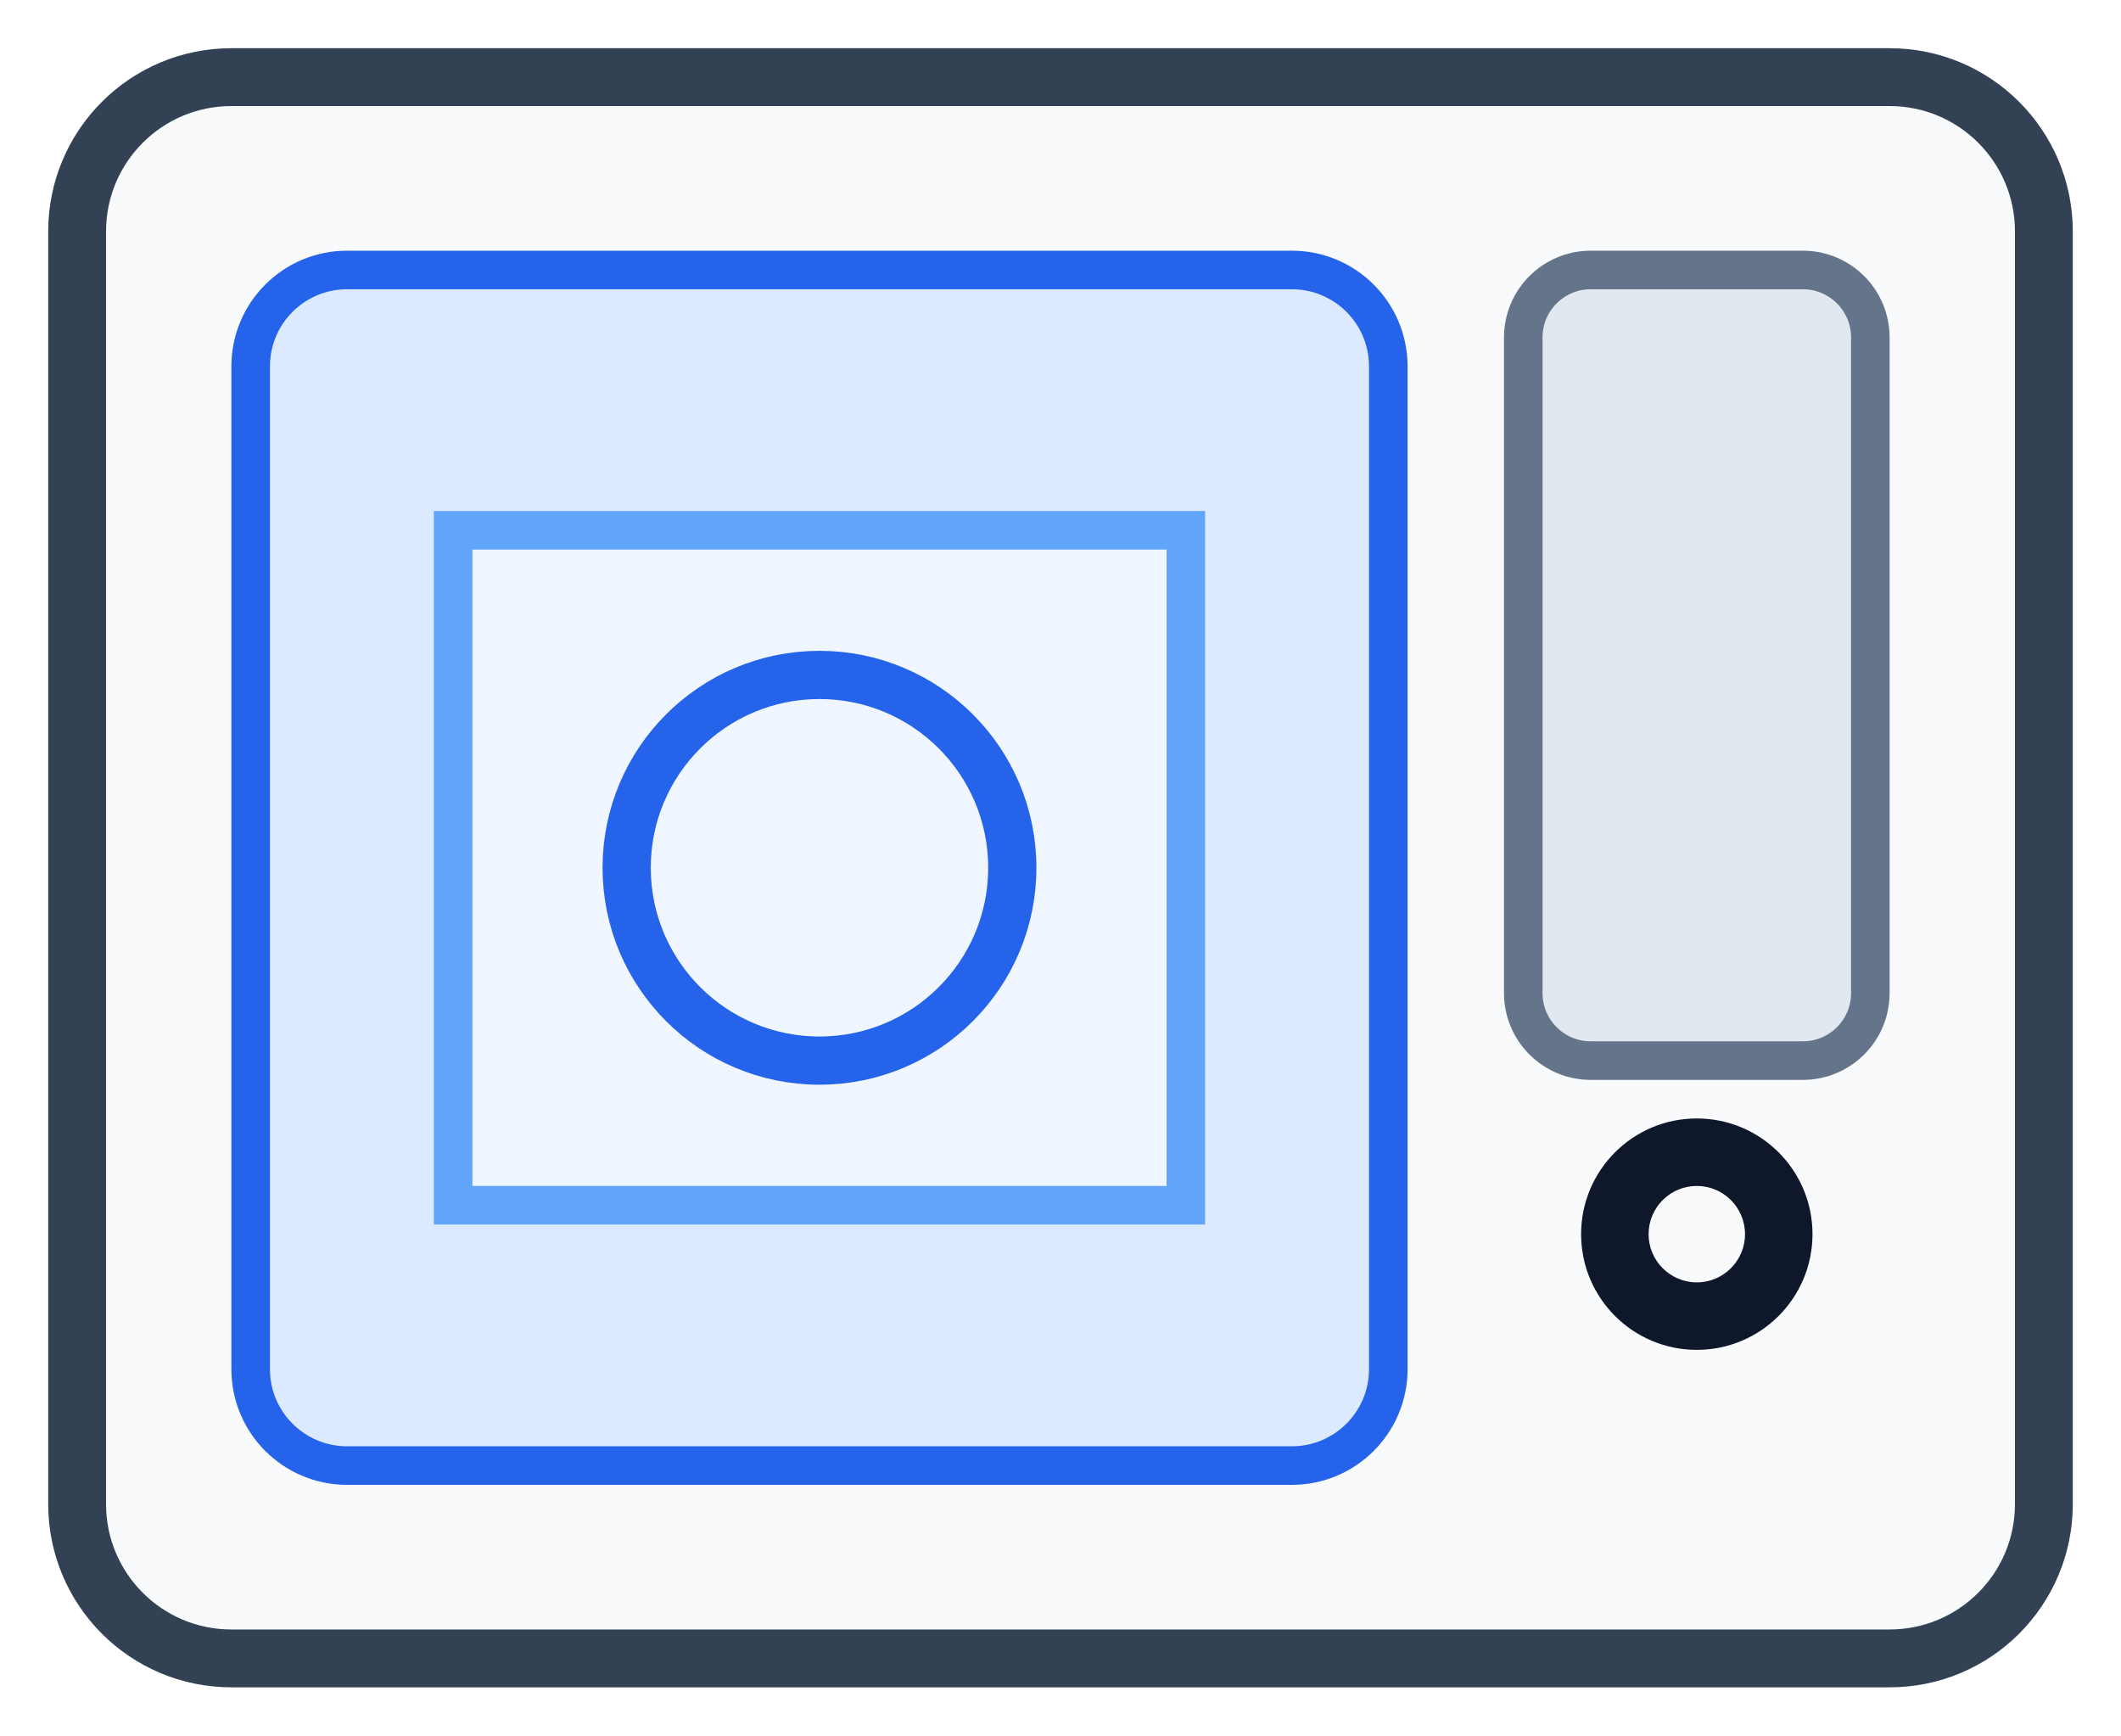
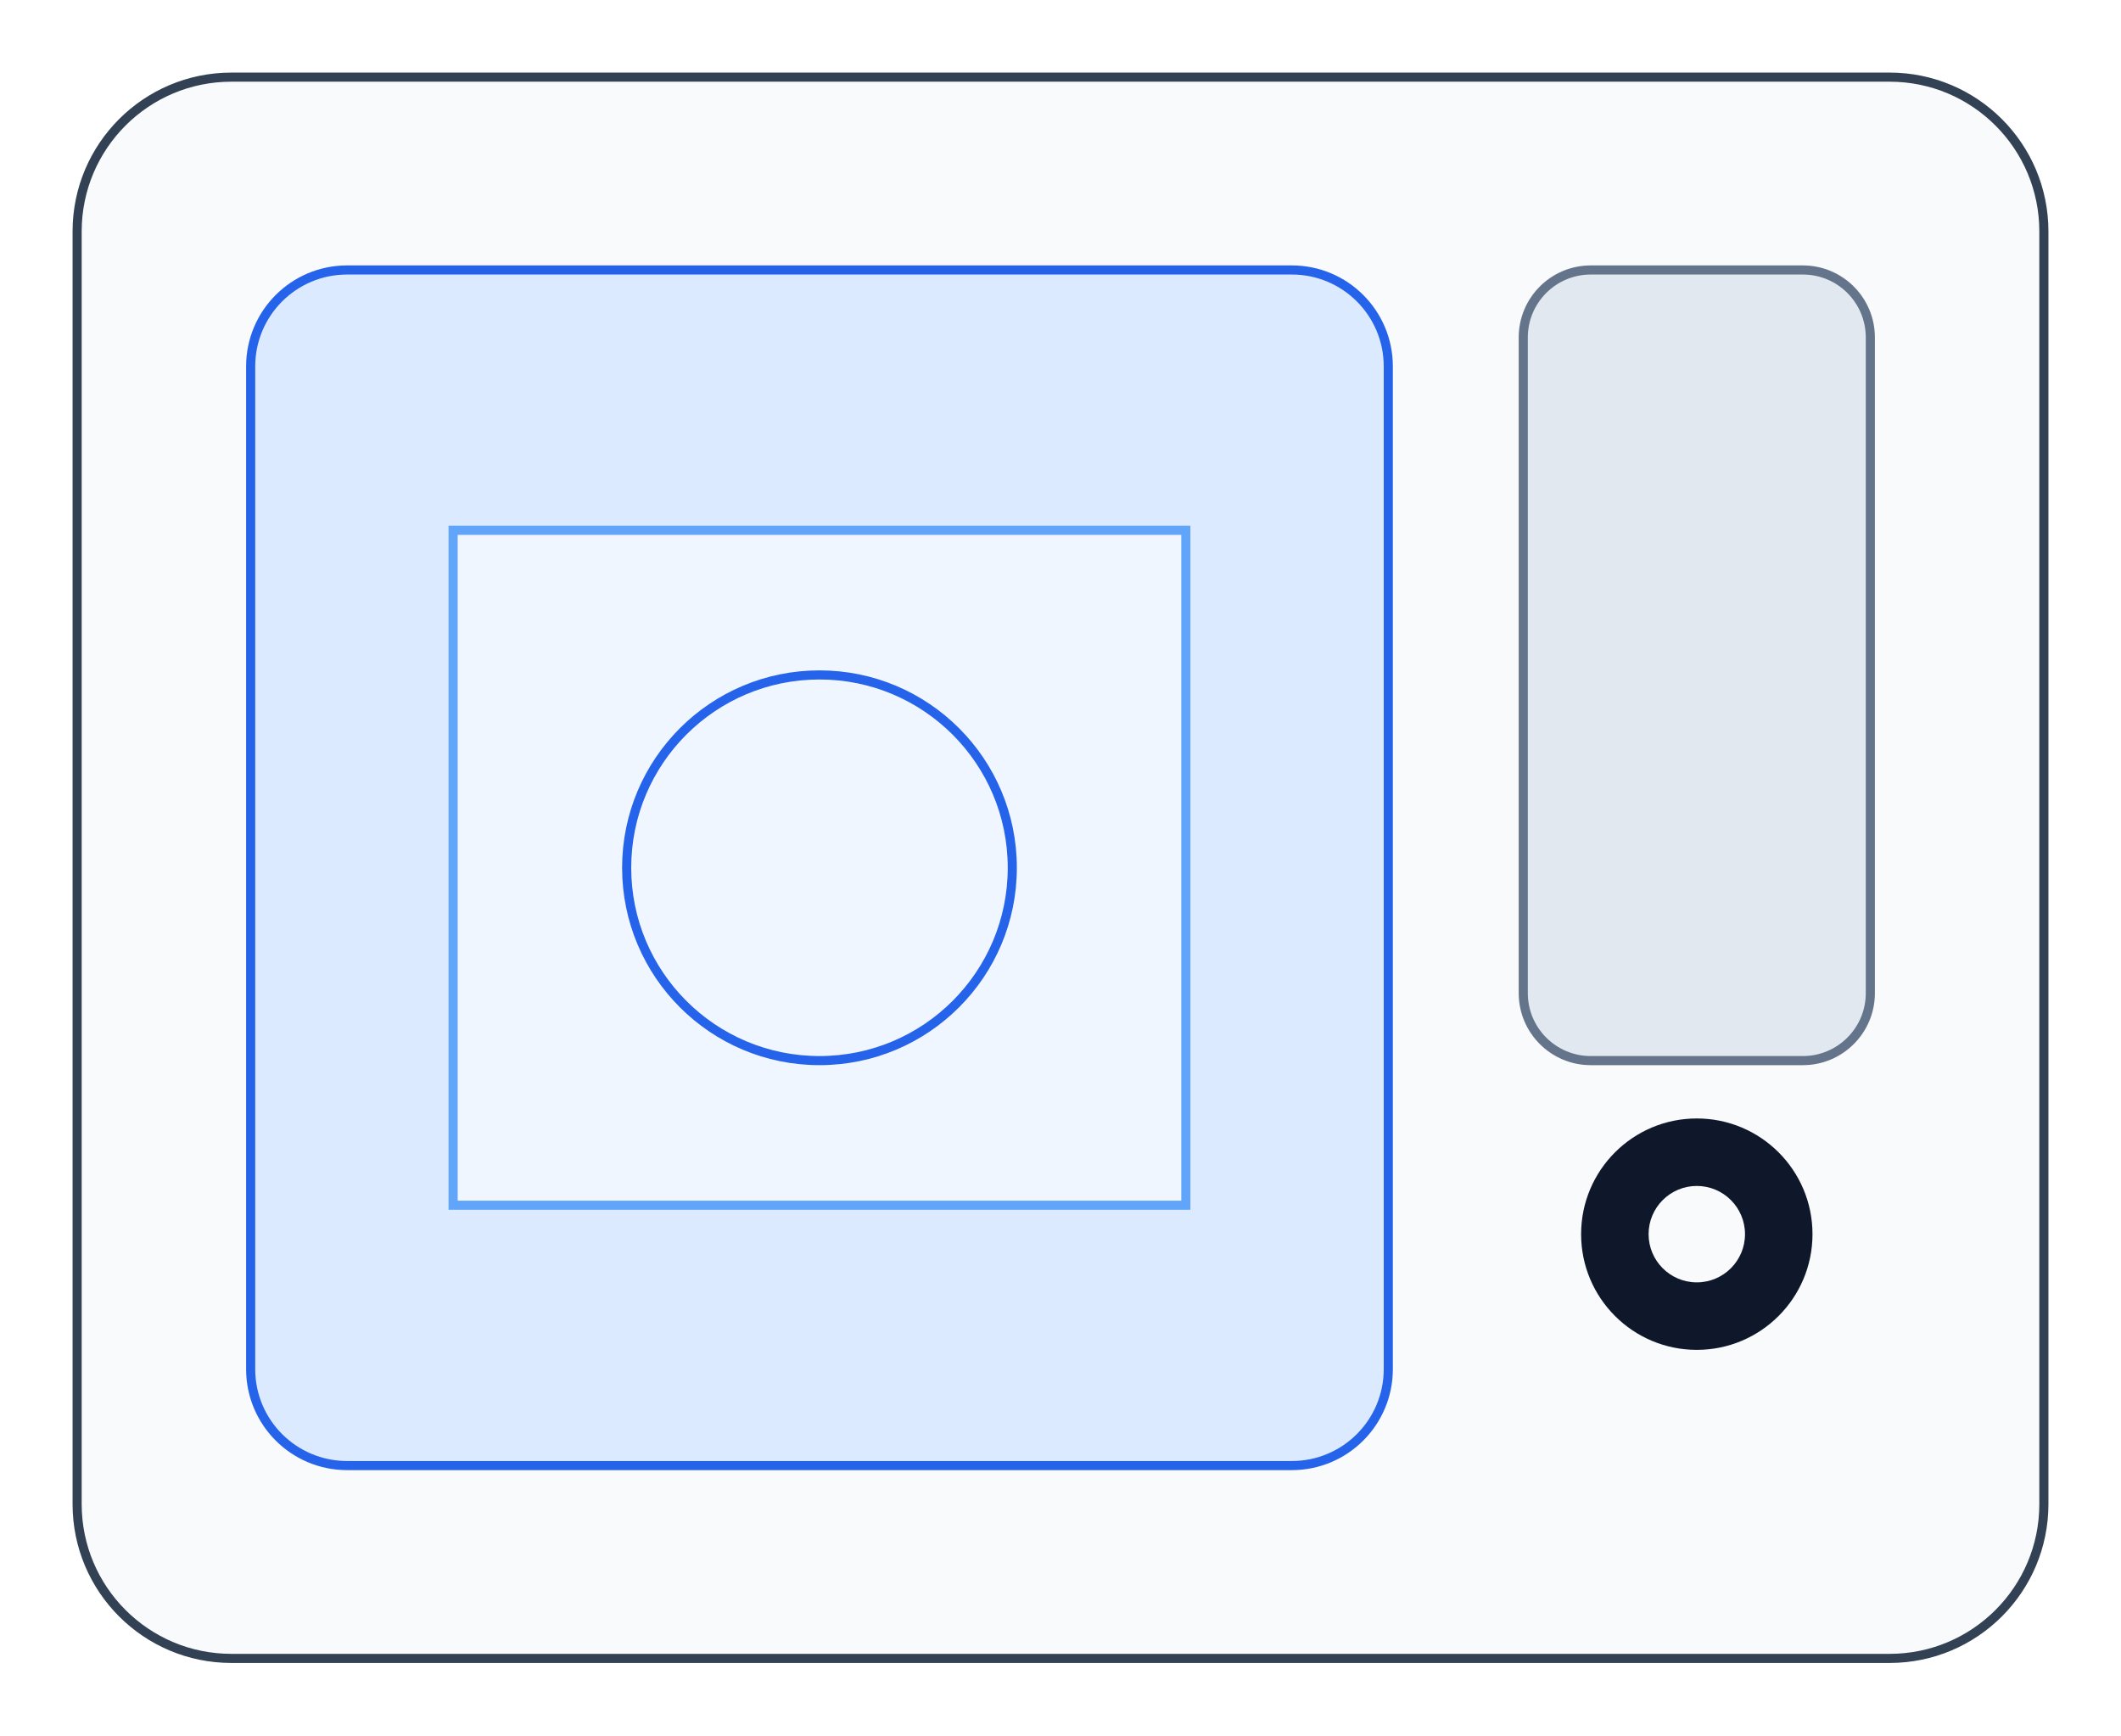
<svg xmlns="http://www.w3.org/2000/svg" viewBox="0 0 220 180" role="img" aria-label="Centro de usinagem visto de cima">
+   <style>[stroke]{stroke-width:.25mm!important;vector-effect:non-scaling-stroke}</style>
  <rect x="8" y="8" width="204" height="164" rx="16" fill="#f8fafc" stroke="#334155" stroke-width="6" />
  <rect x="26" y="28" width="118" height="124" rx="10" fill="#dbeafe" stroke="#2563eb" stroke-width="4" />
  <path d="M47 55h76v70H47z" fill="#eff6ff" stroke="#60a5fa" stroke-width="4" />
  <circle cx="85" cy="90" r="20" fill="none" stroke="#2563eb" stroke-width="5" />
  <rect x="158" y="28" width="36" height="82" rx="7" fill="#e2e8f0" stroke="#64748b" stroke-width="4" />
  <circle cx="176" cy="128" r="12" fill="#0f172a" />
  <circle cx="176" cy="128" r="5" fill="#f8fafc" />
</svg>
